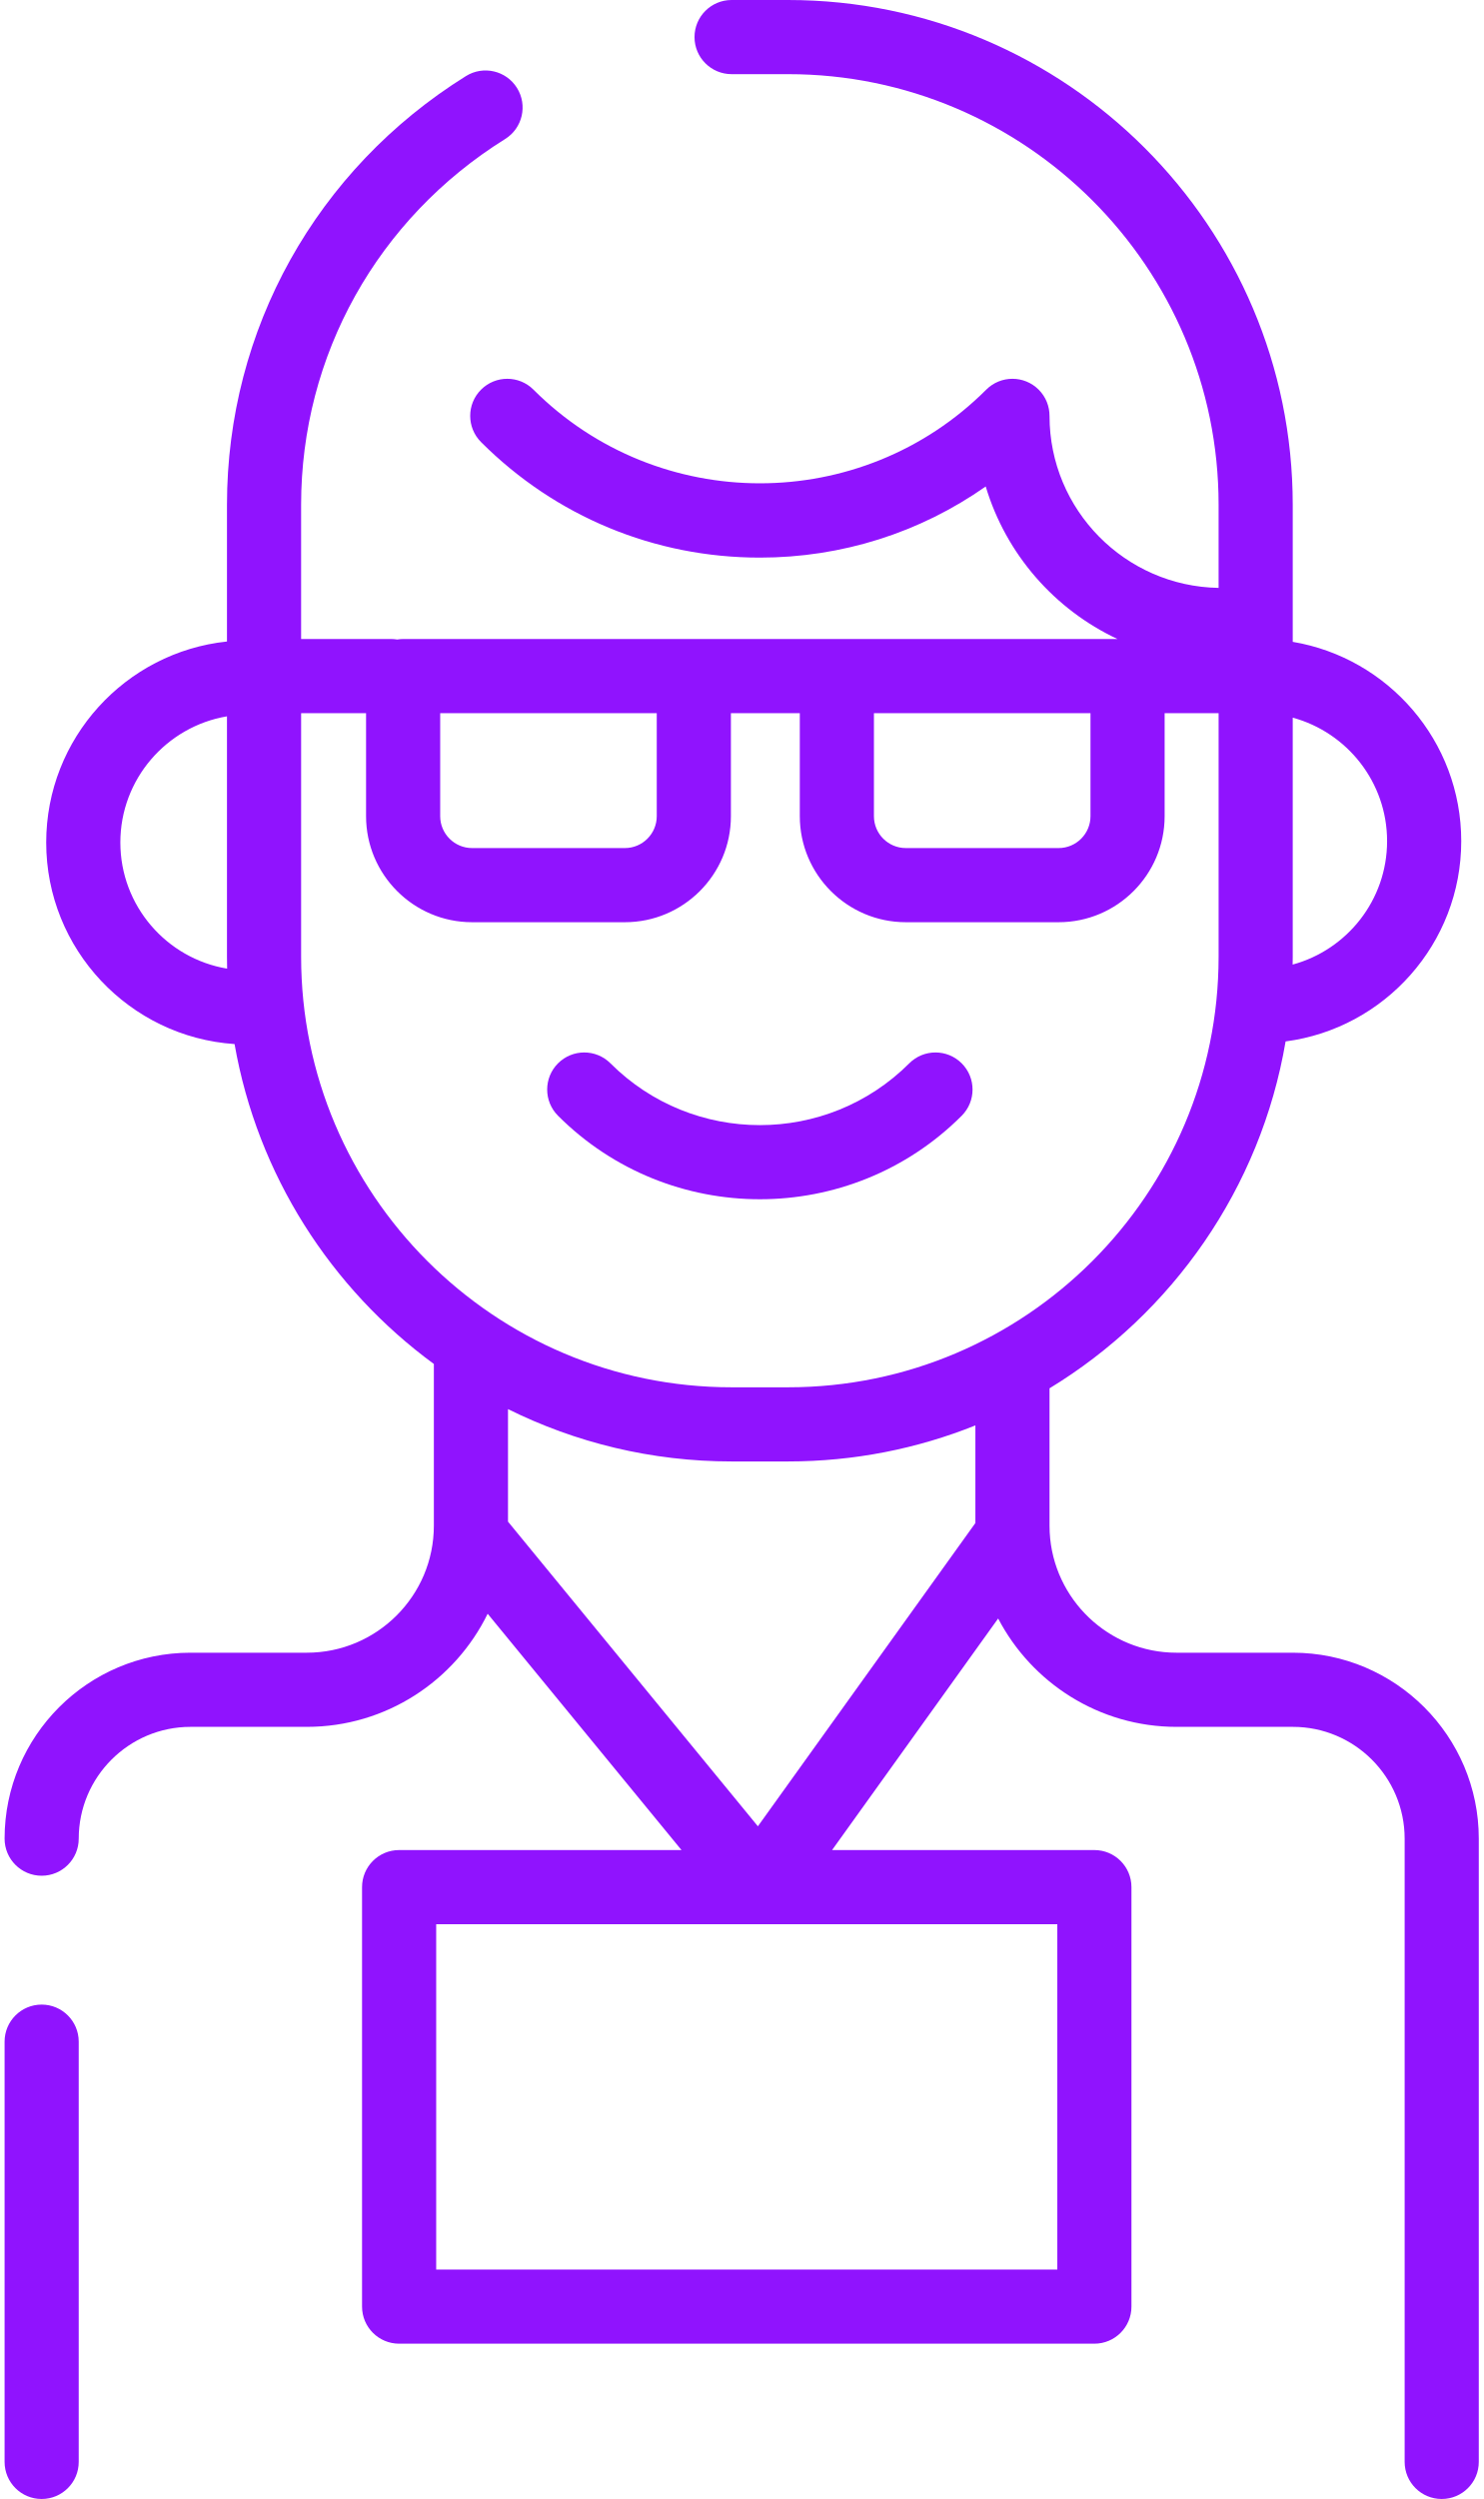
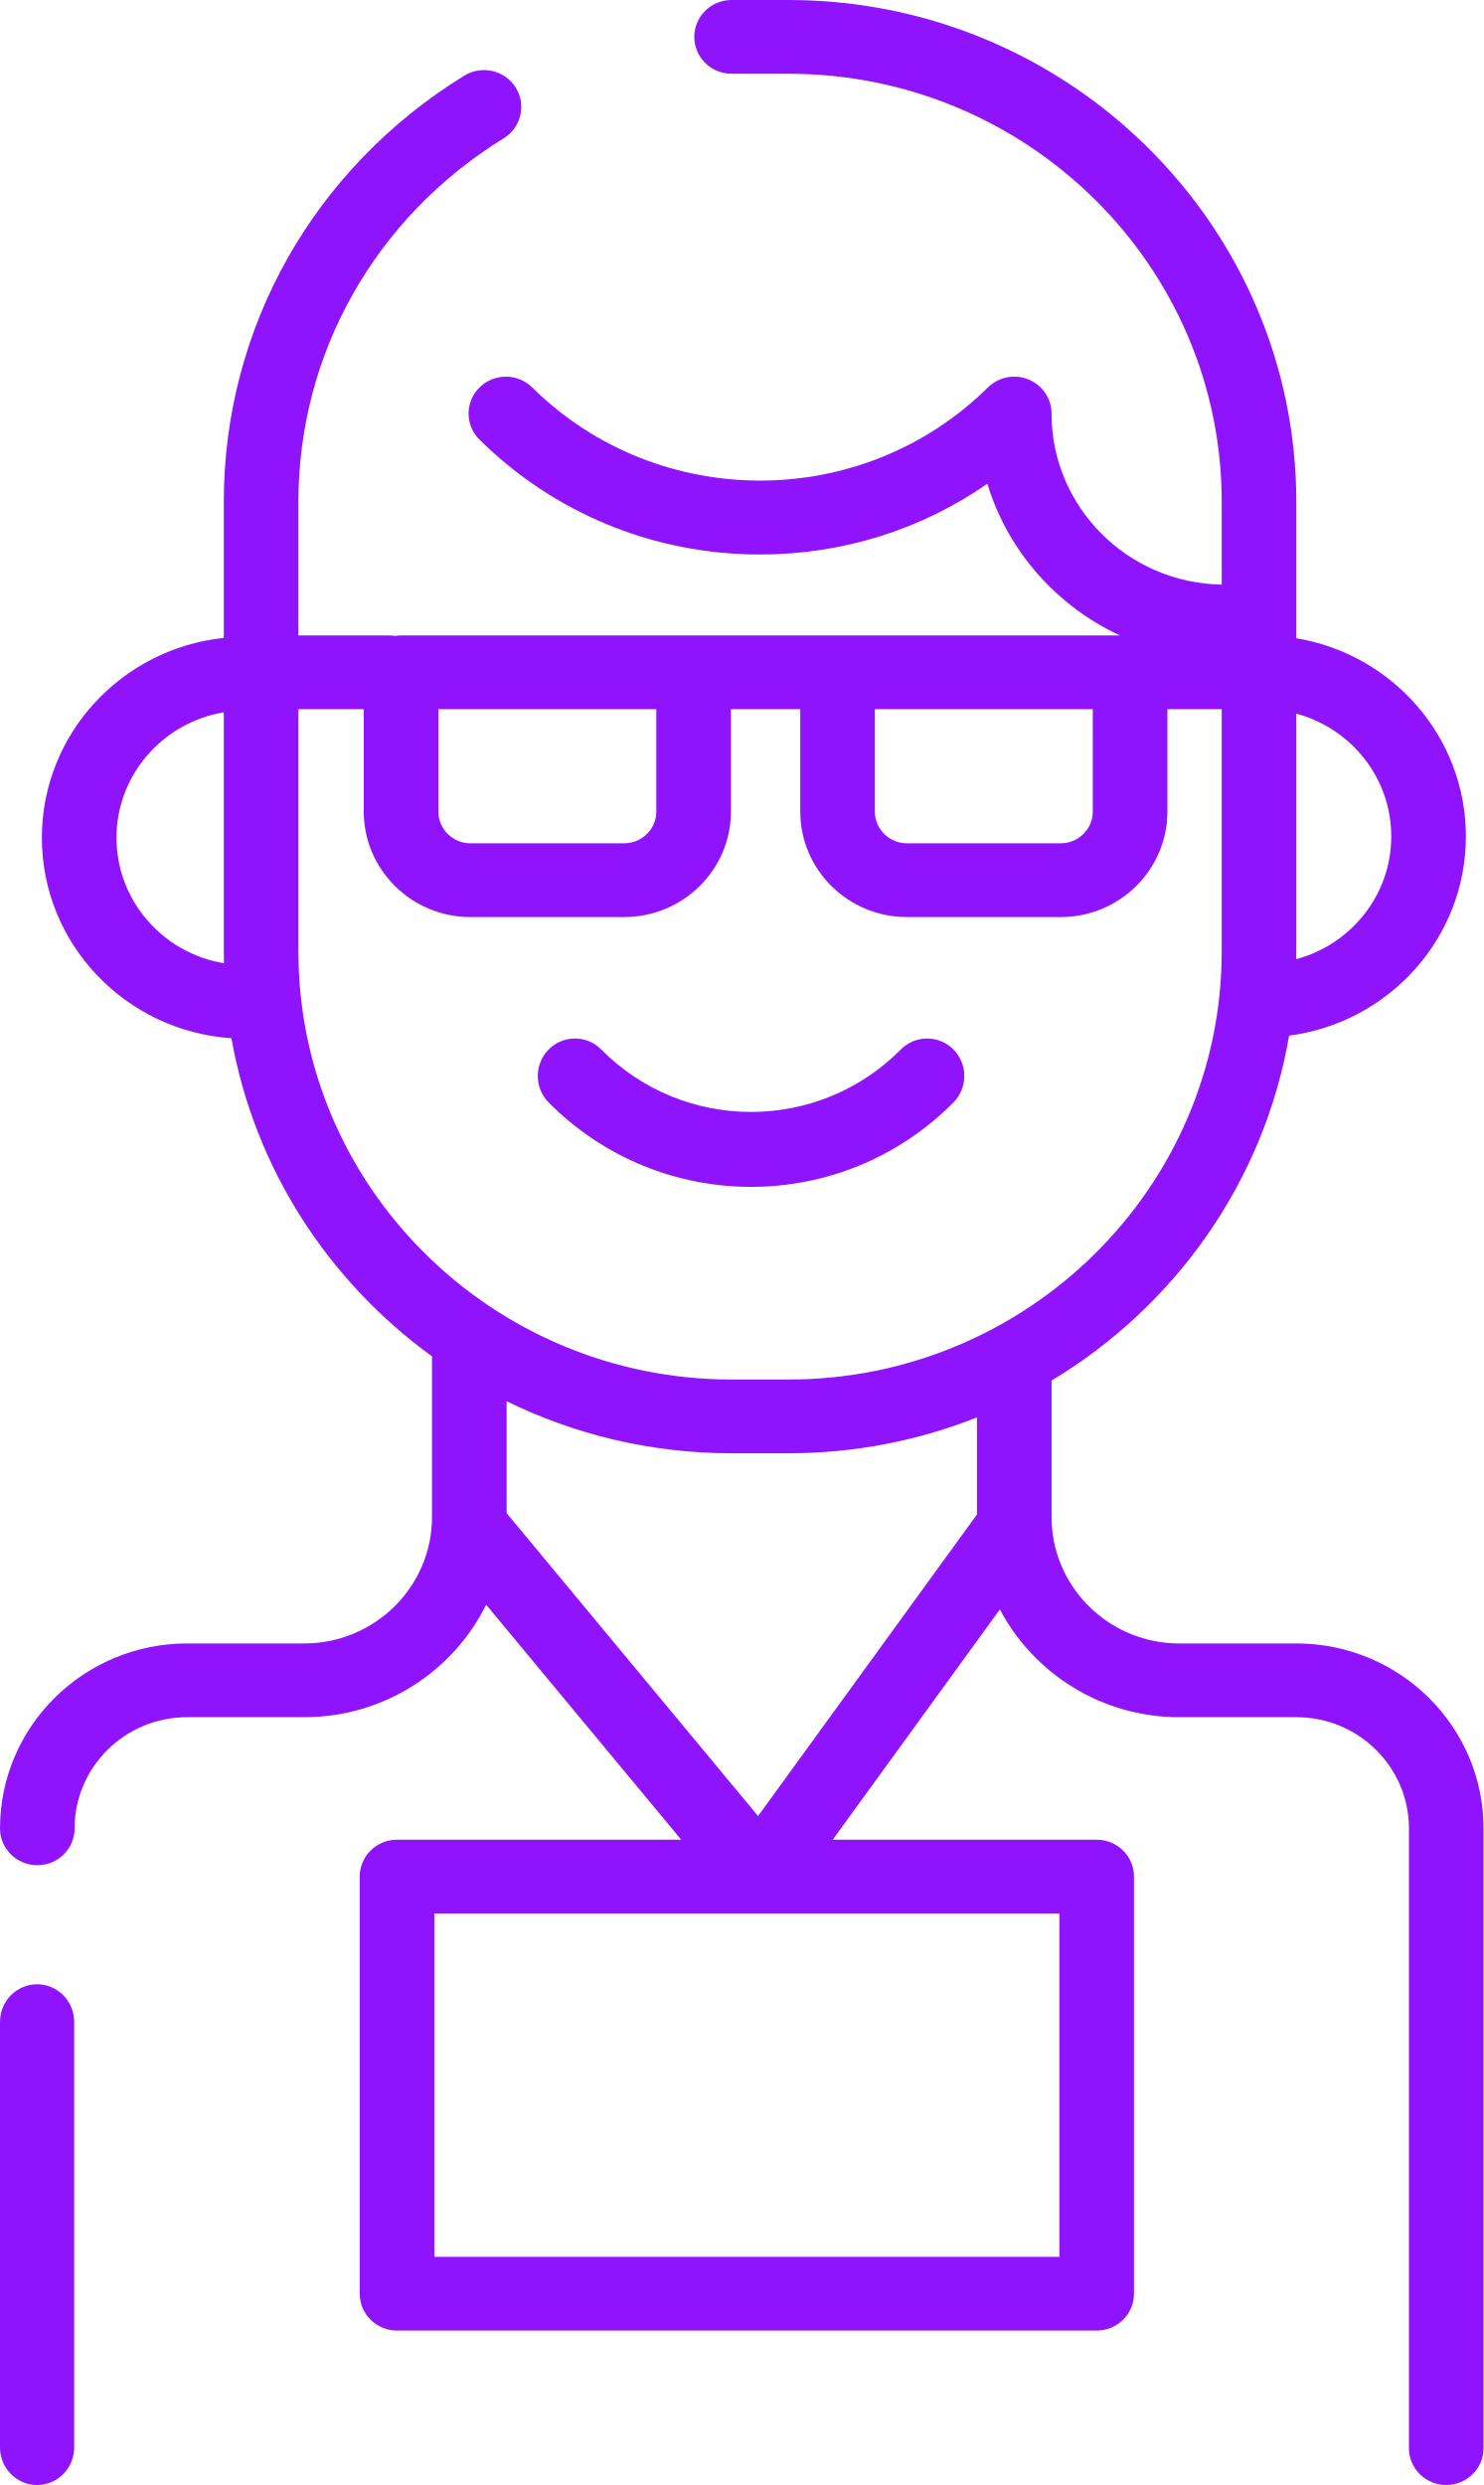
- <svg xmlns="http://www.w3.org/2000/svg" width="304px" height="512px" viewBox="0 0 304 512" version="1.1">
+ <svg xmlns="http://www.w3.org/2000/svg" width="80px" height="134px" viewBox="0 0 80 134" version="1.1">
  <g id="Page-2" stroke="none" stroke-width="1" fill="none" fill-rule="evenodd">
    <g id="Desktop-Copy" transform="translate(-830, -378)" fill="#9013FE">
      <g id="vip-person-vip-svgrepo-com" transform="translate(830, 378)">
-         <path d="M8.536,410.703 C4.34,410.703 0.939,414.104 0.939,418.3 L0.939,504.402 C0.939,508.599 4.34,511.999 8.536,511.999 C12.732,511.999 16.133,508.598 16.133,504.402 L16.133,418.3 C16.133,414.104 12.732,410.703 8.536,410.703 Z" id="Path" />
-         <path d="M197.087,217.855 C194.119,214.889 189.31,214.889 186.343,217.855 C169.461,234.739 141.989,234.739 125.105,217.855 C122.138,214.889 117.328,214.889 114.362,217.855 C111.395,220.823 111.395,225.632 114.362,228.599 C125.766,240.003 140.745,245.705 155.725,245.705 C170.704,245.705 185.683,240.003 197.088,228.599 C200.054,225.632 200.054,220.822 197.087,217.855 Z" id="Path" />
-         <path d="M264.963,338.611 L241.112,338.611 C227.211,338.611 215.822,327.657 215.122,313.926 C215.121,313.917 215.122,313.908 215.121,313.899 C215.1,313.464 215.088,313.028 215.088,312.588 L215.088,284.441 C240.229,269.155 258.361,243.451 263.468,213.37 C283.751,210.71 299.465,193.326 299.465,172.328 C299.465,151.838 284.503,134.787 264.932,131.502 L264.932,103.415 C264.931,46.391 218.541,0 161.518,0 L149.93,0 C145.734,0 142.333,3.401 142.333,7.597 C142.333,11.793 145.734,15.194 149.93,15.194 L161.518,15.194 C210.162,15.194 249.738,54.769 249.738,103.414 L249.738,120.448 C230.58,120.137 215.088,104.465 215.088,85.234 C215.088,85.23 215.087,85.226 215.087,85.226 C215.091,83.272 214.351,81.32 212.863,79.832 C209.895,76.866 205.086,76.866 202.119,79.832 C176.539,105.415 134.912,105.416 109.329,79.832 C106.362,76.866 101.552,76.866 98.586,79.832 C95.619,82.8 95.619,87.609 98.586,90.576 C113.848,105.837 134.141,114.244 155.725,114.244 C172.529,114.244 188.538,109.128 202.012,99.67 C206.157,113.515 216.099,124.872 229.012,130.92 L228.022,130.92 L171.506,130.92 L142.192,130.92 L82.617,130.92 C82.203,130.92 81.8,130.963 81.403,131.025 C81.007,130.961 80.604,130.92 80.189,130.92 L61.709,130.92 L61.709,103.414 C61.709,72.817 77.34,44.805 103.523,28.483 C107.084,26.264 108.17,21.579 105.951,18.017 C103.732,14.457 99.046,13.369 95.484,15.59 C64.821,34.704 46.515,67.536 46.515,103.414 L46.515,131.433 C25.725,133.619 9.468,151.249 9.468,172.61 C9.468,194.498 26.542,212.463 48.07,213.911 C52.765,240.704 67.808,263.977 88.913,279.451 L88.913,312.587 C88.913,326.936 77.239,338.61 62.889,338.61 L39.038,338.61 C18.03,338.61 0.94,355.702 0.94,376.709 C0.94,380.906 4.342,384.306 8.537,384.306 C12.733,384.306 16.134,380.906 16.134,376.709 C16.134,364.078 26.409,353.804 39.038,353.804 L62.889,353.804 C79.15,353.804 93.237,344.337 99.94,330.629 L139.663,379.044 L81.794,379.044 C77.598,379.044 74.197,382.444 74.197,386.641 L74.197,472.582 C74.197,476.779 77.598,480.179 81.794,480.179 L224.281,480.179 C228.478,480.179 231.878,476.778 231.878,472.582 L231.878,386.641 C231.878,382.444 228.478,379.044 224.281,379.044 L170.523,379.044 L204.558,331.6 C211.442,344.781 225.238,353.804 241.111,353.804 L264.962,353.804 C277.592,353.804 287.866,364.079 287.866,376.709 L287.866,504.402 C287.866,508.599 291.266,511.999 295.463,511.999 C299.66,511.999 303.06,508.598 303.06,504.402 L303.06,376.709 C303.061,355.702 285.97,338.611 264.963,338.611 Z M264.931,196.011 L264.931,147.036 C276.06,150.065 284.269,160.253 284.269,172.328 C284.269,184.411 276.05,194.604 264.91,197.625 C264.919,197.088 264.931,196.551 264.931,196.011 Z M24.663,172.609 C24.663,159.64 34.131,148.848 46.515,146.765 L46.515,196.01 C46.515,196.828 46.527,197.644 46.546,198.457 C34.146,196.388 24.663,185.588 24.663,172.609 Z M223.483,146.115 L223.483,167.219 C223.483,170.821 220.551,173.752 216.95,173.752 L185.635,173.752 C182.033,173.752 179.102,170.82 179.102,167.219 L179.102,146.115 L223.483,146.115 Z M90.211,146.115 L90.212,146.115 L90.213,146.115 L134.594,146.115 L134.594,167.219 C134.594,170.821 131.663,173.752 128.06,173.752 L96.745,173.752 C93.143,173.752 90.211,170.82 90.211,167.219 L90.211,146.115 Z M216.684,394.239 L216.684,464.986 L89.391,464.986 L89.391,394.239 L216.684,394.239 Z M199.894,312.039 L155.321,374.173 L104.109,311.756 L104.109,288.702 C117.928,295.561 133.485,299.426 149.93,299.426 L161.518,299.426 C175.071,299.426 188.022,296.8 199.894,292.04 L199.894,312.039 Z M161.518,284.231 L149.93,284.231 C101.285,284.231 61.71,244.655 61.71,196.011 L61.71,146.115 L75.019,146.115 L75.019,167.219 C75.019,179.199 84.766,188.946 96.747,188.946 L128.062,188.946 C140.043,188.946 149.79,179.199 149.79,167.219 L149.79,146.115 L163.91,146.115 L163.91,167.219 C163.91,179.199 173.657,188.946 185.637,188.946 L216.951,188.946 C228.931,188.946 238.678,179.199 238.678,167.219 L238.678,146.115 L249.739,146.115 L249.739,196.011 C249.738,244.655 210.163,284.231 161.518,284.231 Z" id="Shape" fill-rule="nonzero" />
+         <path d="M2,107 C0.895,107 0,107.907 0,109.025 L0,131.975 C0,133.094 0.895,134 2,134 C3.105,134 4,133.093 4,131.975 L4,109.025 C4,107.907 3.105,107 2,107 Z" id="Path" />
+         <path d="M51.413,56.592 C50.63,55.803 49.361,55.803 48.578,56.592 C44.124,61.083 36.876,61.083 32.421,56.592 C31.639,55.803 30.37,55.803 29.587,56.592 C28.804,57.381 28.804,58.66 29.587,59.45 C32.596,62.483 36.548,64 40.5,64 C44.452,64 48.404,62.483 51.413,59.45 C52.196,58.66 52.196,57.381 51.413,56.592 Z" id="Path" />
+         <path d="M69.912,88.621 L63.596,88.621 C59.916,88.621 56.9,85.754 56.714,82.16 C56.714,82.158 56.714,82.156 56.714,82.153 C56.709,82.04 56.705,81.925 56.705,81.81 L56.705,74.444 C63.363,70.443 68.164,63.716 69.516,55.843 C74.887,55.147 79.048,50.597 79.048,45.102 C79.048,39.739 75.086,35.276 69.904,34.417 L69.904,27.066 C69.904,12.141 57.62,0 42.52,0 L39.452,0 C38.341,0 37.44,0.89 37.44,1.988 C37.44,3.086 38.341,3.977 39.452,3.977 L42.52,3.977 C55.401,3.977 65.881,14.334 65.881,27.065 L65.881,31.524 C60.808,31.442 56.705,27.341 56.705,22.307 C56.705,22.306 56.705,22.305 56.705,22.305 C56.706,21.794 56.51,21.283 56.116,20.894 C55.33,20.117 54.057,20.117 53.271,20.894 C46.498,27.589 35.475,27.589 28.701,20.894 C27.915,20.117 26.642,20.117 25.856,20.894 C25.071,21.67 25.071,22.929 25.856,23.705 C29.898,27.7 35.271,29.9 40.986,29.9 C45.436,29.9 49.675,28.561 53.243,26.086 C54.341,29.709 56.973,32.681 60.392,34.264 L60.13,34.264 L45.165,34.264 L37.403,34.264 L21.628,34.264 C21.518,34.264 21.411,34.276 21.306,34.292 C21.201,34.275 21.095,34.264 20.985,34.264 L16.091,34.264 L16.091,27.065 C16.091,19.058 20.23,11.726 27.164,7.455 C28.106,6.874 28.394,5.648 27.806,4.715 C27.219,3.784 25.978,3.499 25.035,4.08 C16.915,9.083 12.068,17.675 12.068,27.065 L12.068,34.399 C6.563,34.971 2.258,39.585 2.258,45.175 C2.258,50.904 6.779,55.606 12.48,55.985 C13.723,62.997 17.706,69.088 23.295,73.138 L23.295,81.81 C23.295,85.565 20.204,88.621 16.404,88.621 L10.088,88.621 C4.525,88.621 0,93.094 0,98.592 C0,99.69 0.901,100.58 2.012,100.58 C3.123,100.58 4.023,99.69 4.023,98.592 C4.023,95.286 6.744,92.597 10.088,92.597 L16.404,92.597 C20.71,92.597 24.44,90.12 26.215,86.532 L36.733,99.203 L21.41,99.203 C20.299,99.203 19.398,100.093 19.398,101.191 L19.398,123.684 C19.398,124.782 20.299,125.672 21.41,125.672 L59.14,125.672 C60.251,125.672 61.151,124.782 61.151,123.684 L61.151,101.191 C61.151,100.093 60.251,99.203 59.14,99.203 L44.905,99.203 L53.917,86.786 C55.74,90.236 59.393,92.597 63.596,92.597 L69.912,92.597 C73.256,92.597 75.977,95.286 75.977,98.592 L75.977,132.012 C75.977,133.11 76.877,134 77.988,134 C79.1,134 80,133.11 80,132.012 L80,98.592 C80,93.094 75.475,88.621 69.912,88.621 Z M69.904,51.3 L69.904,38.482 C72.851,39.275 75.024,41.941 75.024,45.102 C75.024,48.264 72.848,50.932 69.898,51.722 C69.9,51.582 69.904,51.441 69.904,51.3 Z M6.282,45.175 C6.282,41.781 8.789,38.956 12.068,38.411 L12.068,51.3 C12.068,51.514 12.071,51.727 12.076,51.94 C8.793,51.399 6.282,48.572 6.282,45.175 Z M58.928,38.241 L58.928,43.764 C58.928,44.707 58.152,45.474 57.198,45.474 L48.906,45.474 C47.953,45.474 47.176,44.707 47.176,43.764 L47.176,38.241 L58.928,38.241 Z M23.639,38.241 L23.639,38.241 L23.639,38.241 L35.391,38.241 L35.391,43.764 C35.391,44.707 34.615,45.474 33.661,45.474 L25.369,45.474 C24.415,45.474 23.639,44.707 23.639,43.764 L23.639,38.241 Z M57.128,103.18 L57.128,121.696 L23.421,121.696 L23.421,103.18 L57.128,103.18 Z M52.682,81.667 L40.879,97.928 L27.319,81.593 L27.319,75.559 C30.978,77.354 35.097,78.366 39.452,78.366 L42.52,78.366 C46.109,78.366 49.538,77.678 52.682,76.432 L52.682,81.667 Z M42.52,74.389 L39.452,74.389 C26.571,74.389 16.092,64.031 16.092,51.3 L16.092,38.241 L19.616,38.241 L19.616,43.764 C19.616,46.9 22.197,49.451 25.369,49.451 L33.661,49.451 C36.834,49.451 39.415,46.9 39.415,43.764 L39.415,38.241 L43.154,38.241 L43.154,43.764 C43.154,46.9 45.735,49.451 48.907,49.451 L57.199,49.451 C60.371,49.451 62.952,46.9 62.952,43.764 L62.952,38.241 L65.881,38.241 L65.881,51.3 C65.881,64.031 55.401,74.389 42.52,74.389 Z" id="Shape" fill-rule="nonzero" />
      </g>
    </g>
  </g>
</svg>
